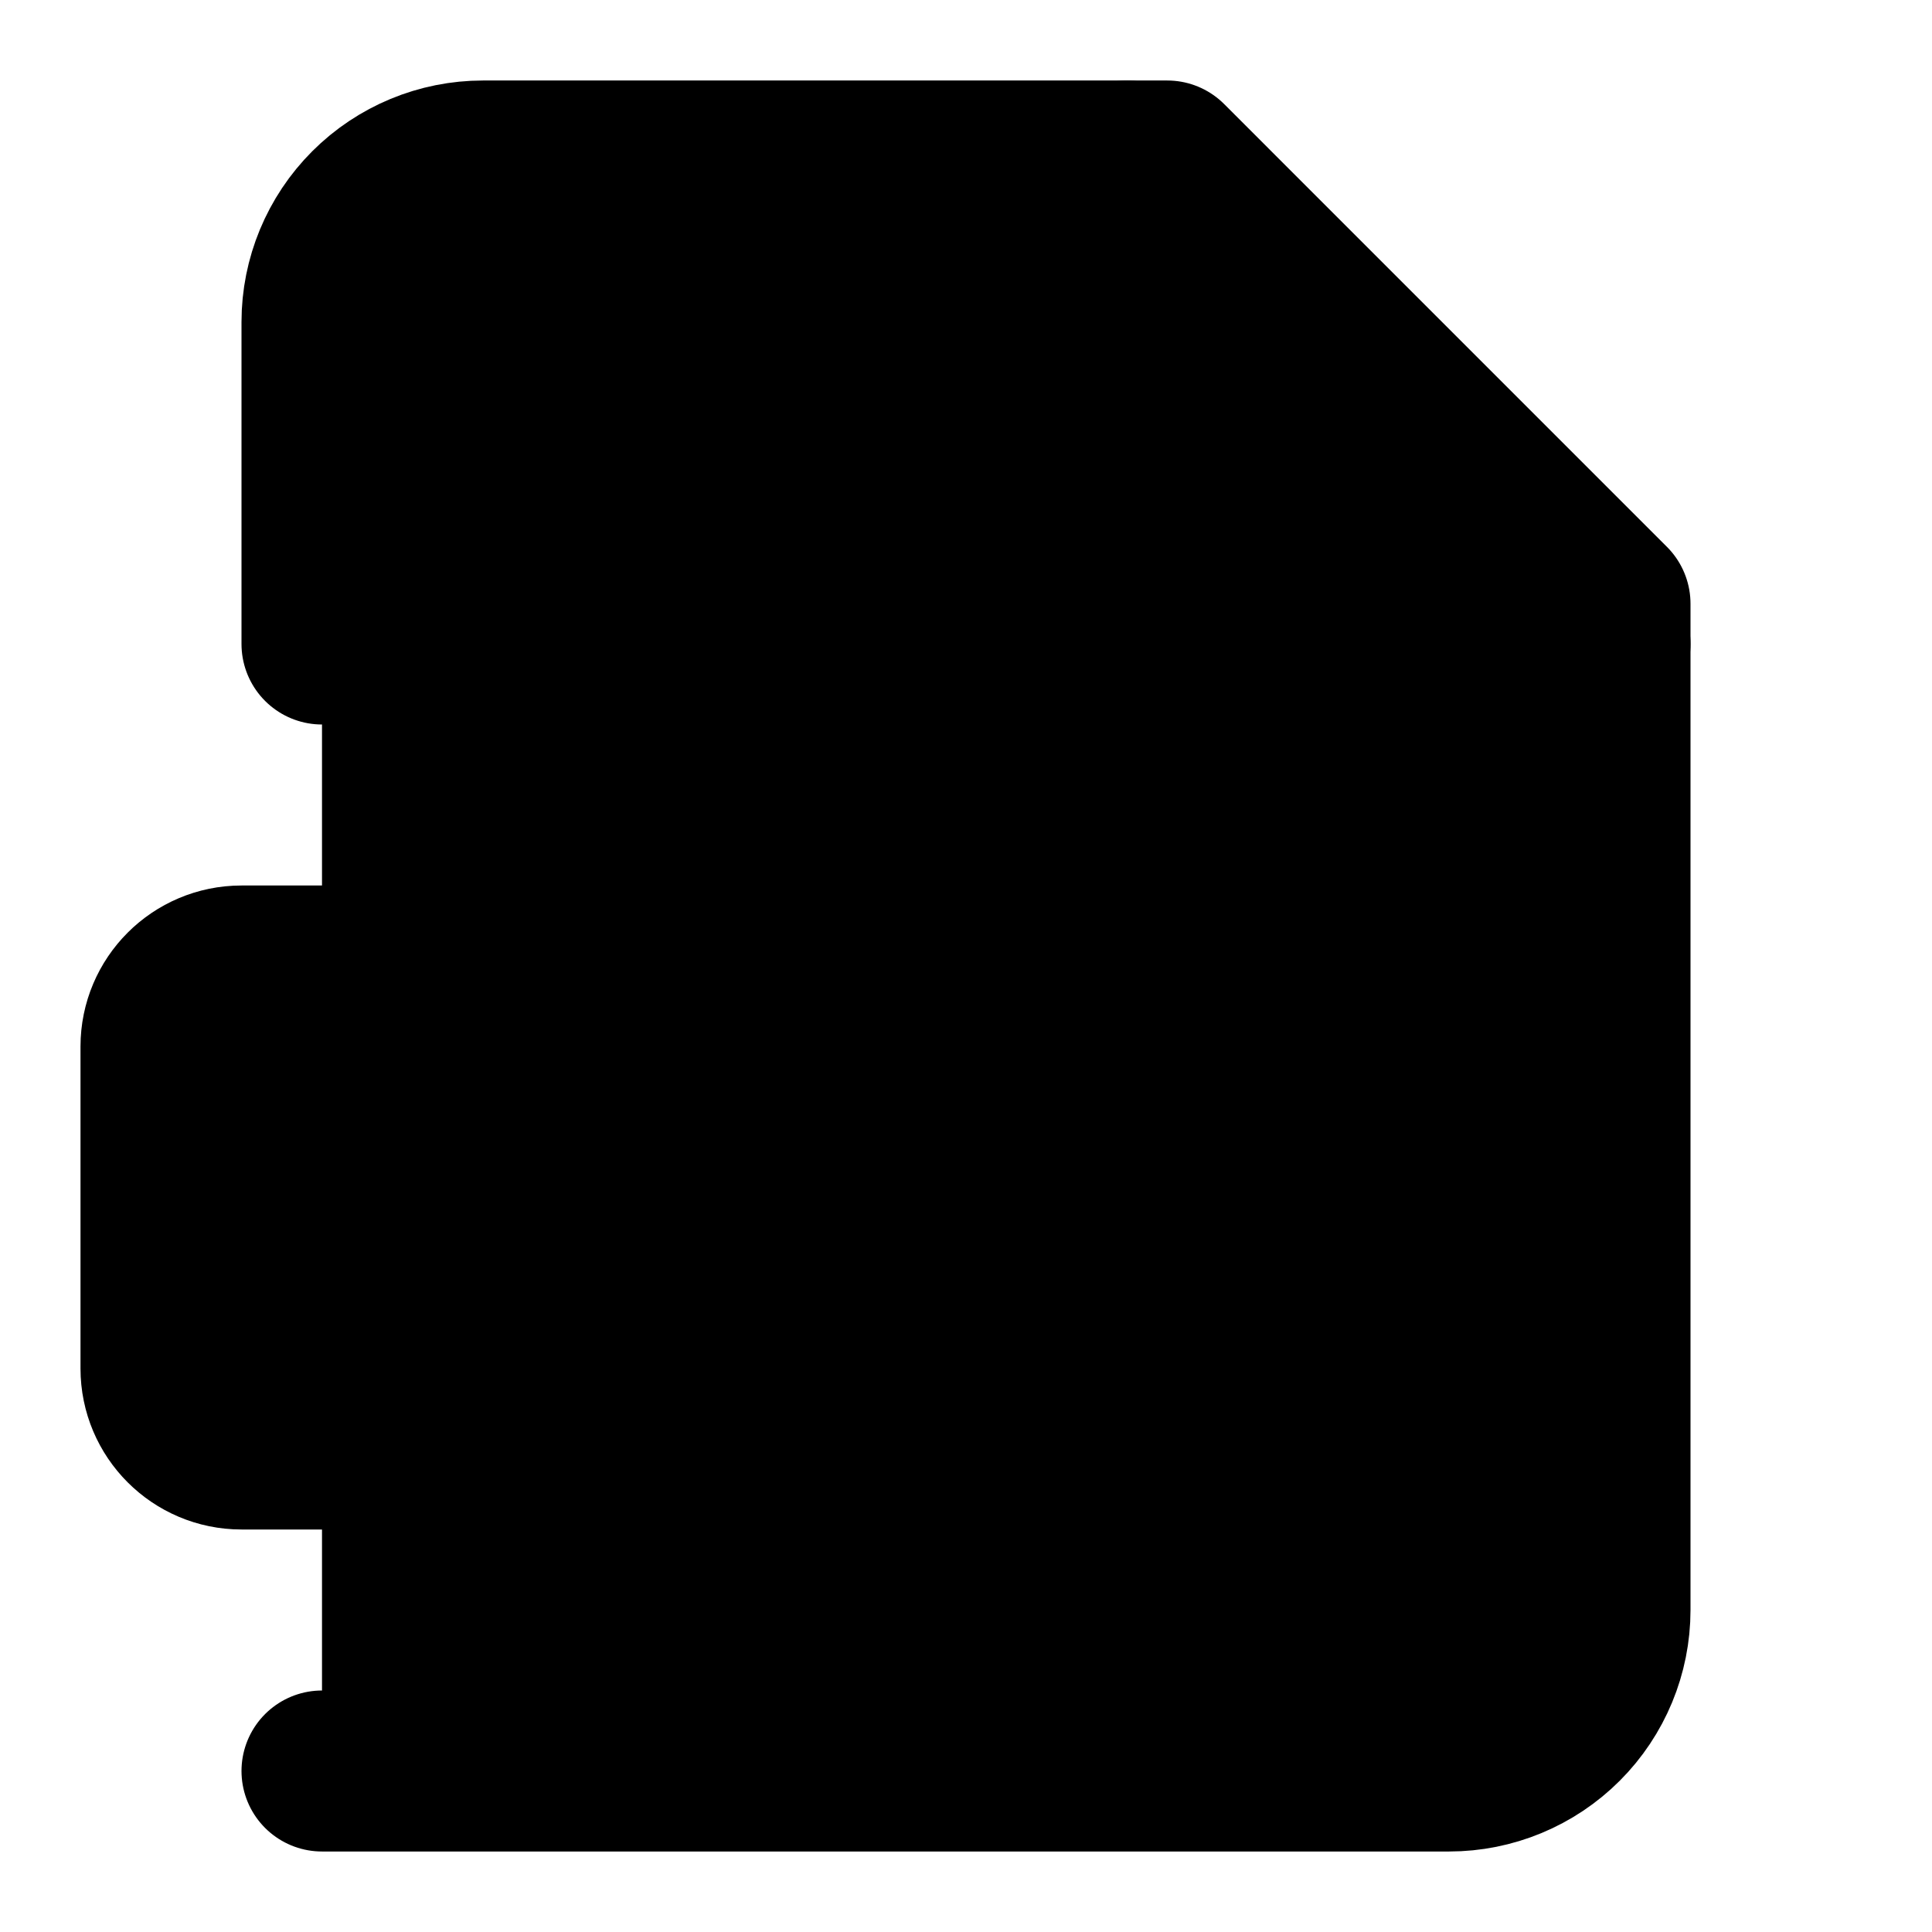
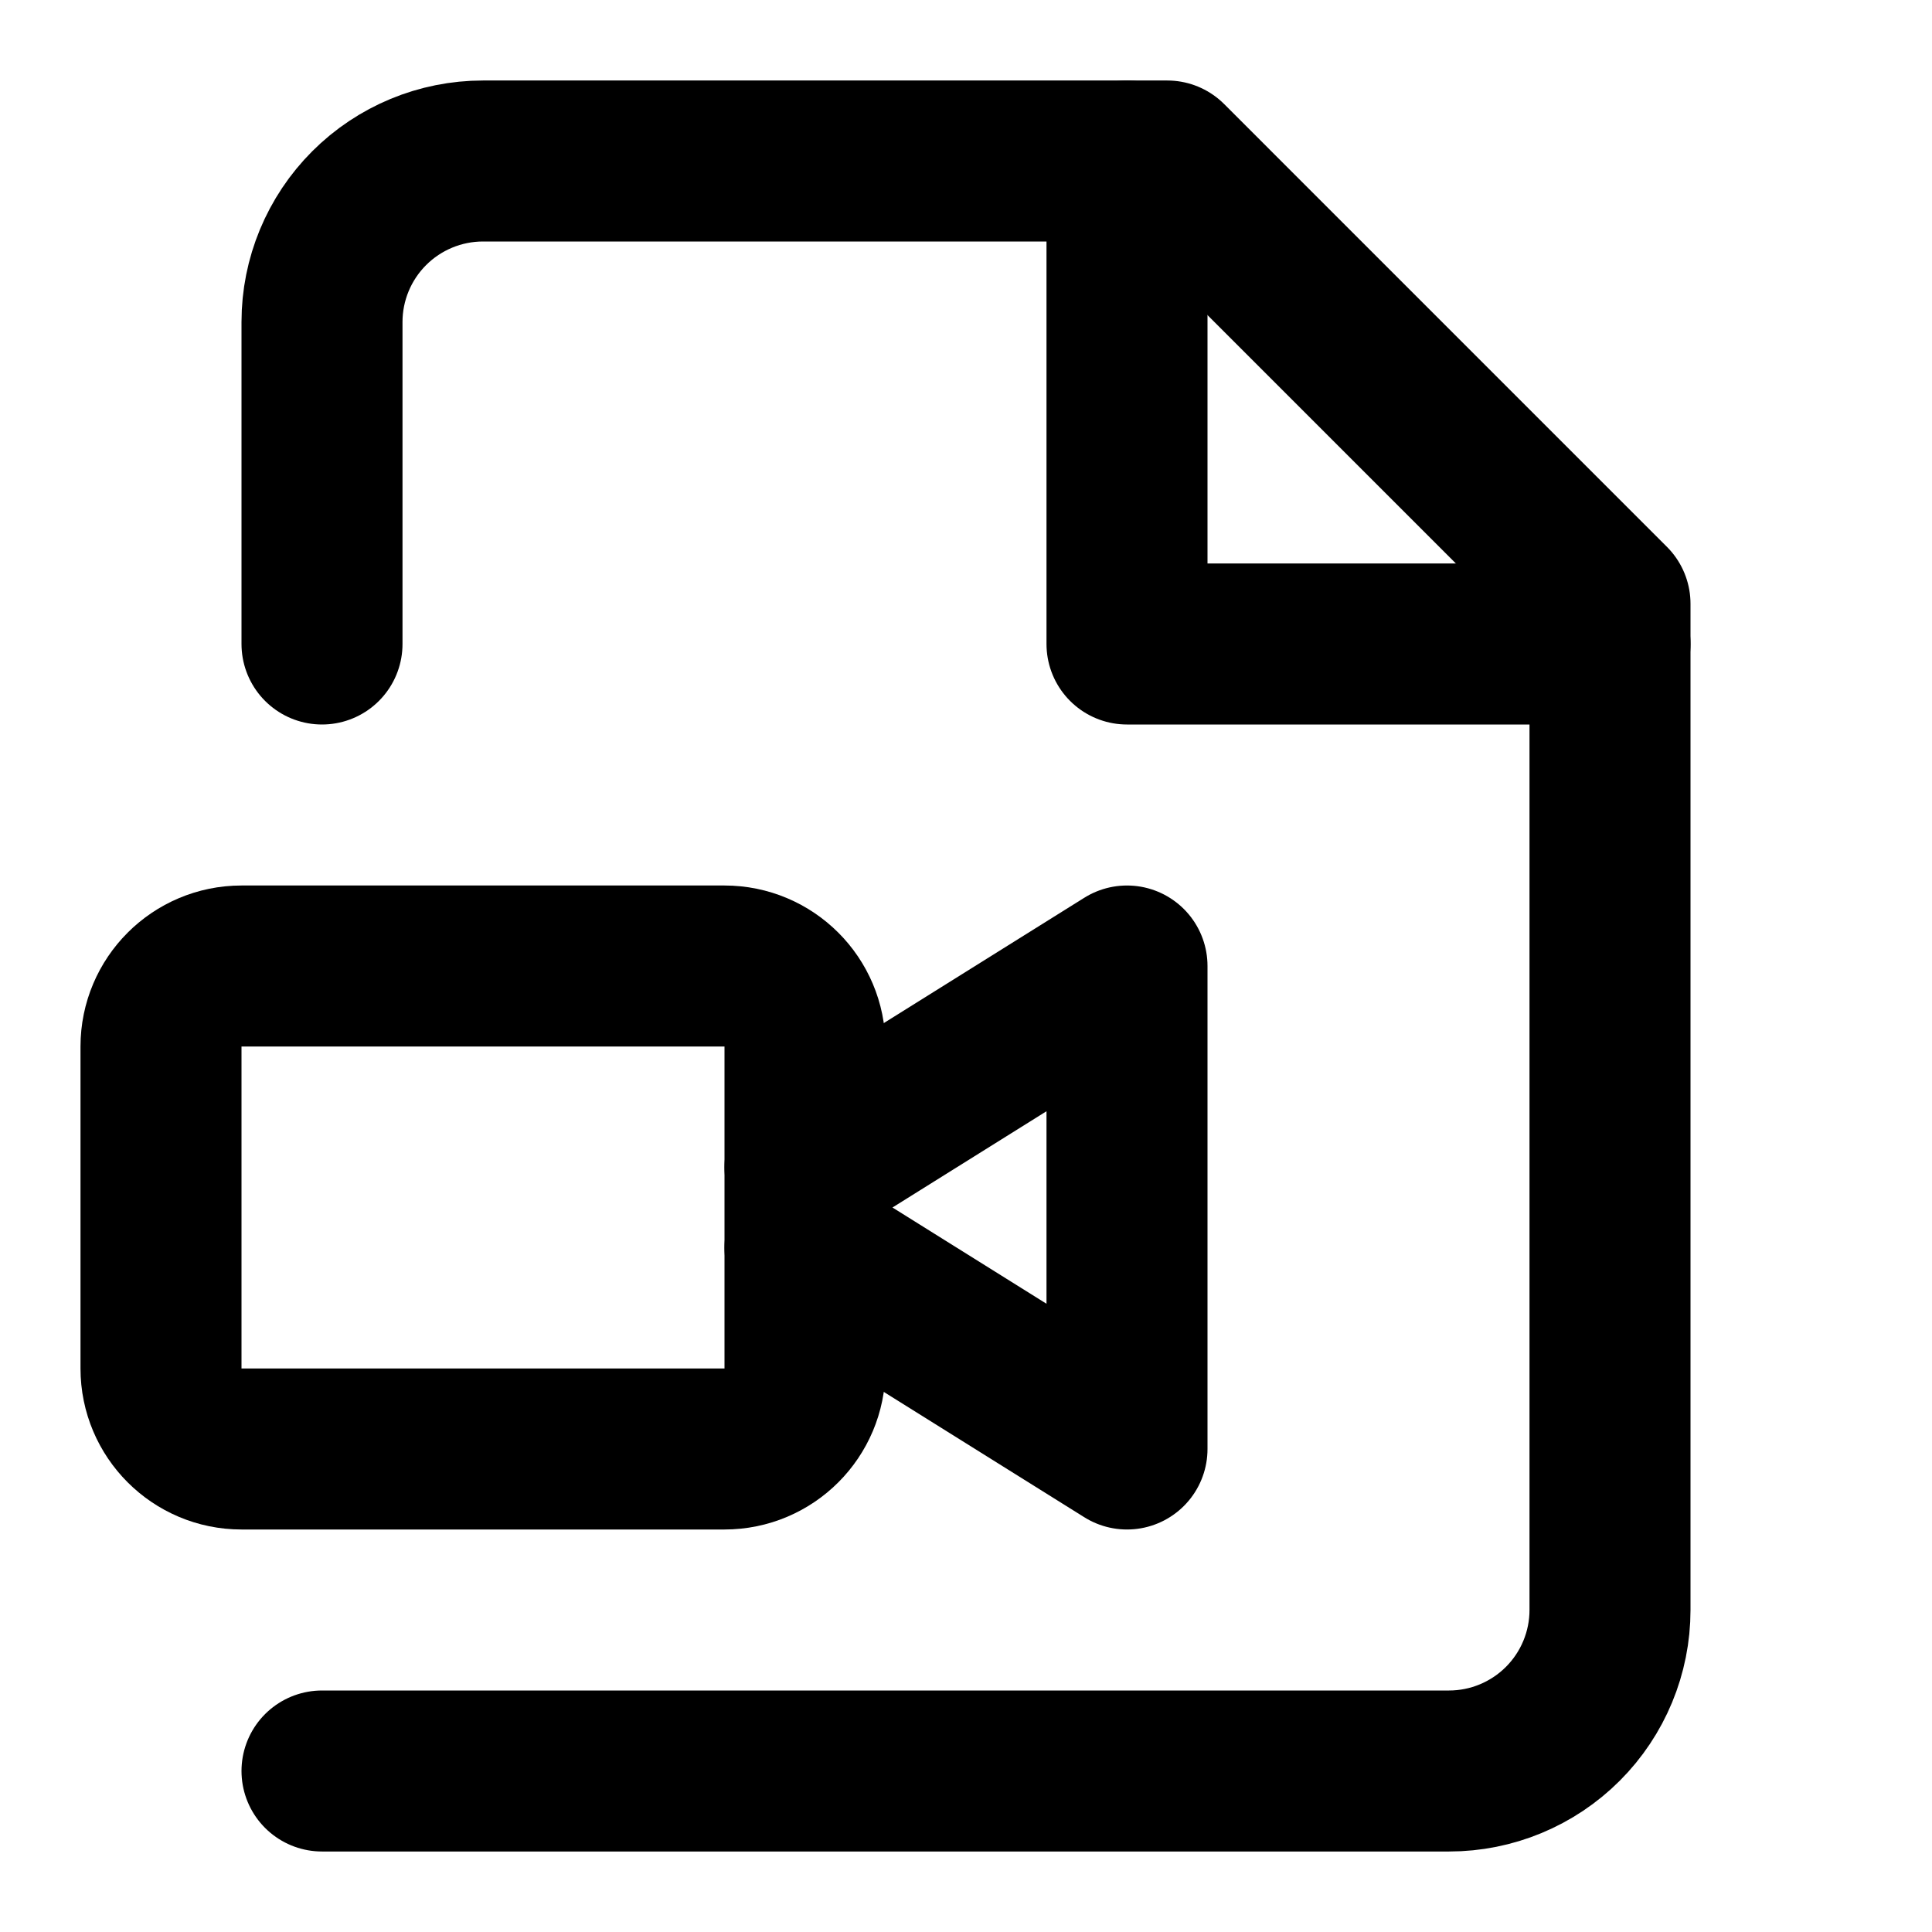
- <svg xmlns="http://www.w3.org/2000/svg" width="24" height="24" viewBox="0 0 24 24" stroke="currentColor">
+ <svg xmlns="http://www.w3.org/2000/svg" width="24" height="24" viewBox="0 0 24 24" fill="none" stroke="currentColor">
  <path d="M4 8V4C4 3.47 4.211 2.961 4.586 2.586C4.961 2.211 5.47 2 6 2H14.5L20 7.5V20C20 20.53 19.789 21.039 19.414 21.414C19.039 21.789 18.53 22 18 22H4" stroke-width="2" stroke-linecap="round" stroke-linejoin="round" />
  <path d="M14 2V8H20" stroke-width="2" stroke-linecap="round" stroke-linejoin="round" />
  <path d="M10 15.5L14 18V12L10 14.5" stroke-width="2" stroke-linecap="round" stroke-linejoin="round" />
  <path d="M9 12H3C2.448 12 2 12.448 2 13V17C2 17.552 2.448 18 3 18H9C9.552 18 10 17.552 10 17V13C10 12.448 9.552 12 9 12Z" stroke-width="2" stroke-linecap="round" stroke-linejoin="round" />
</svg>
